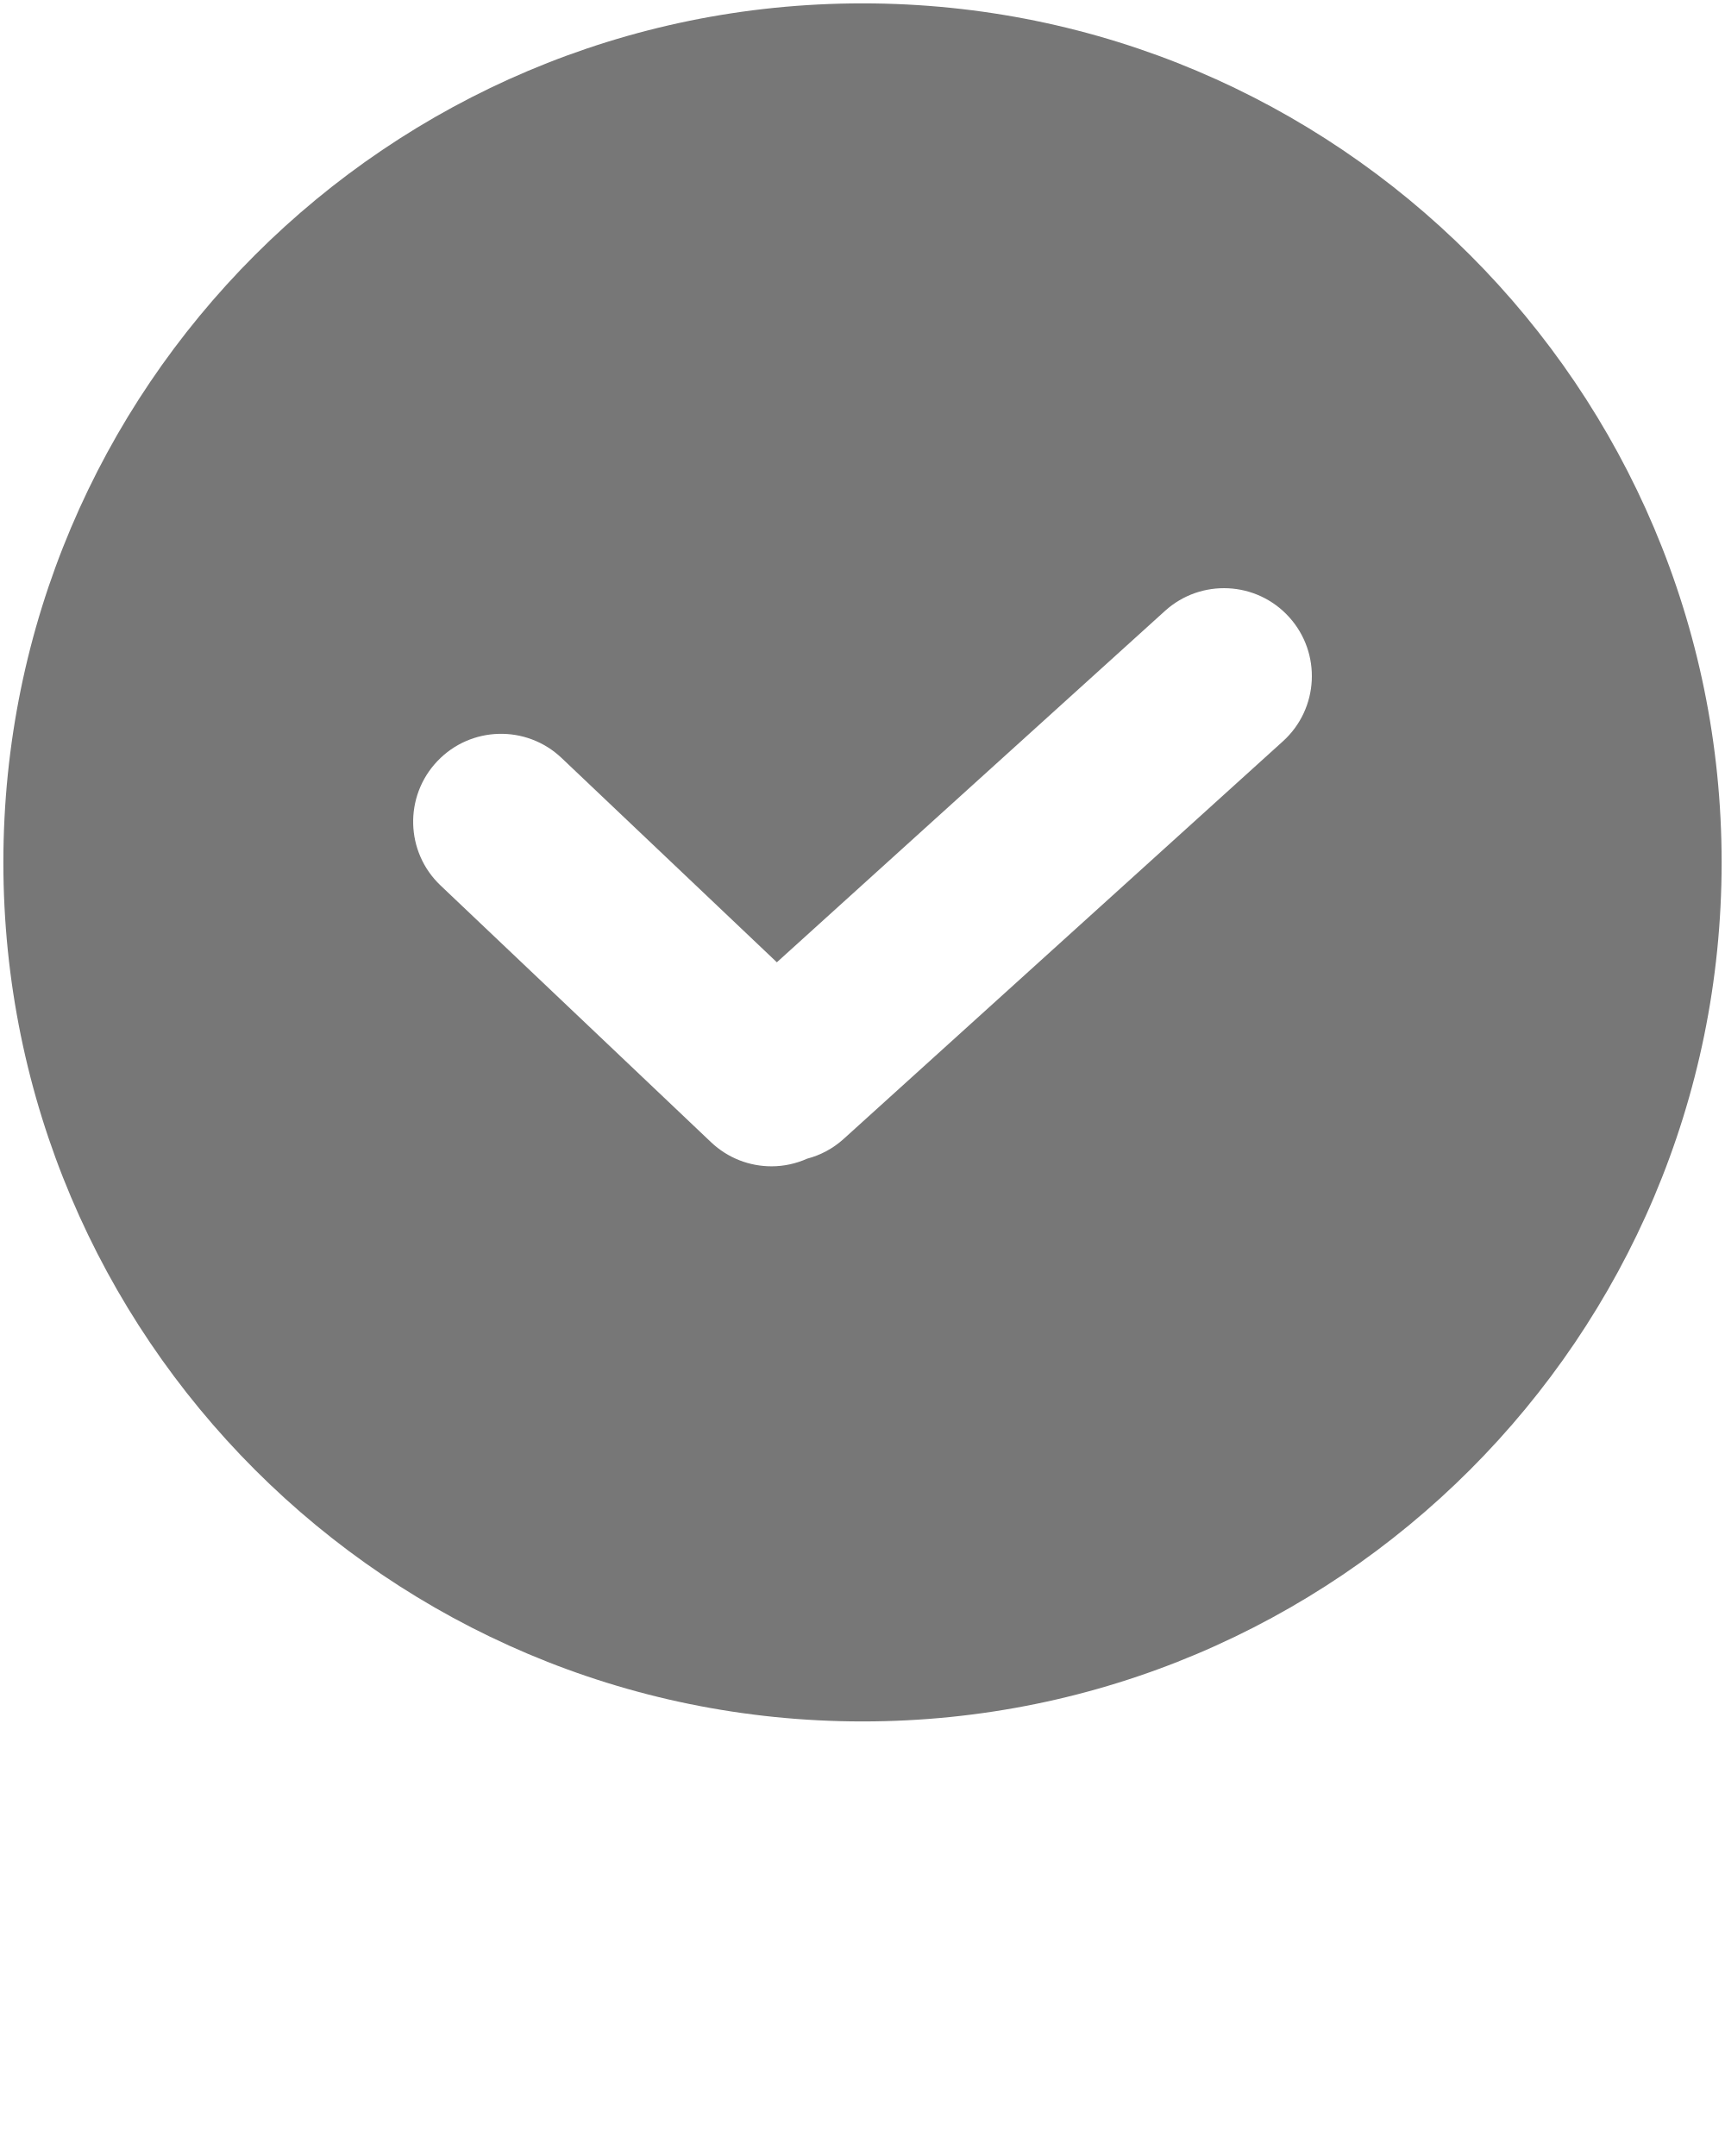
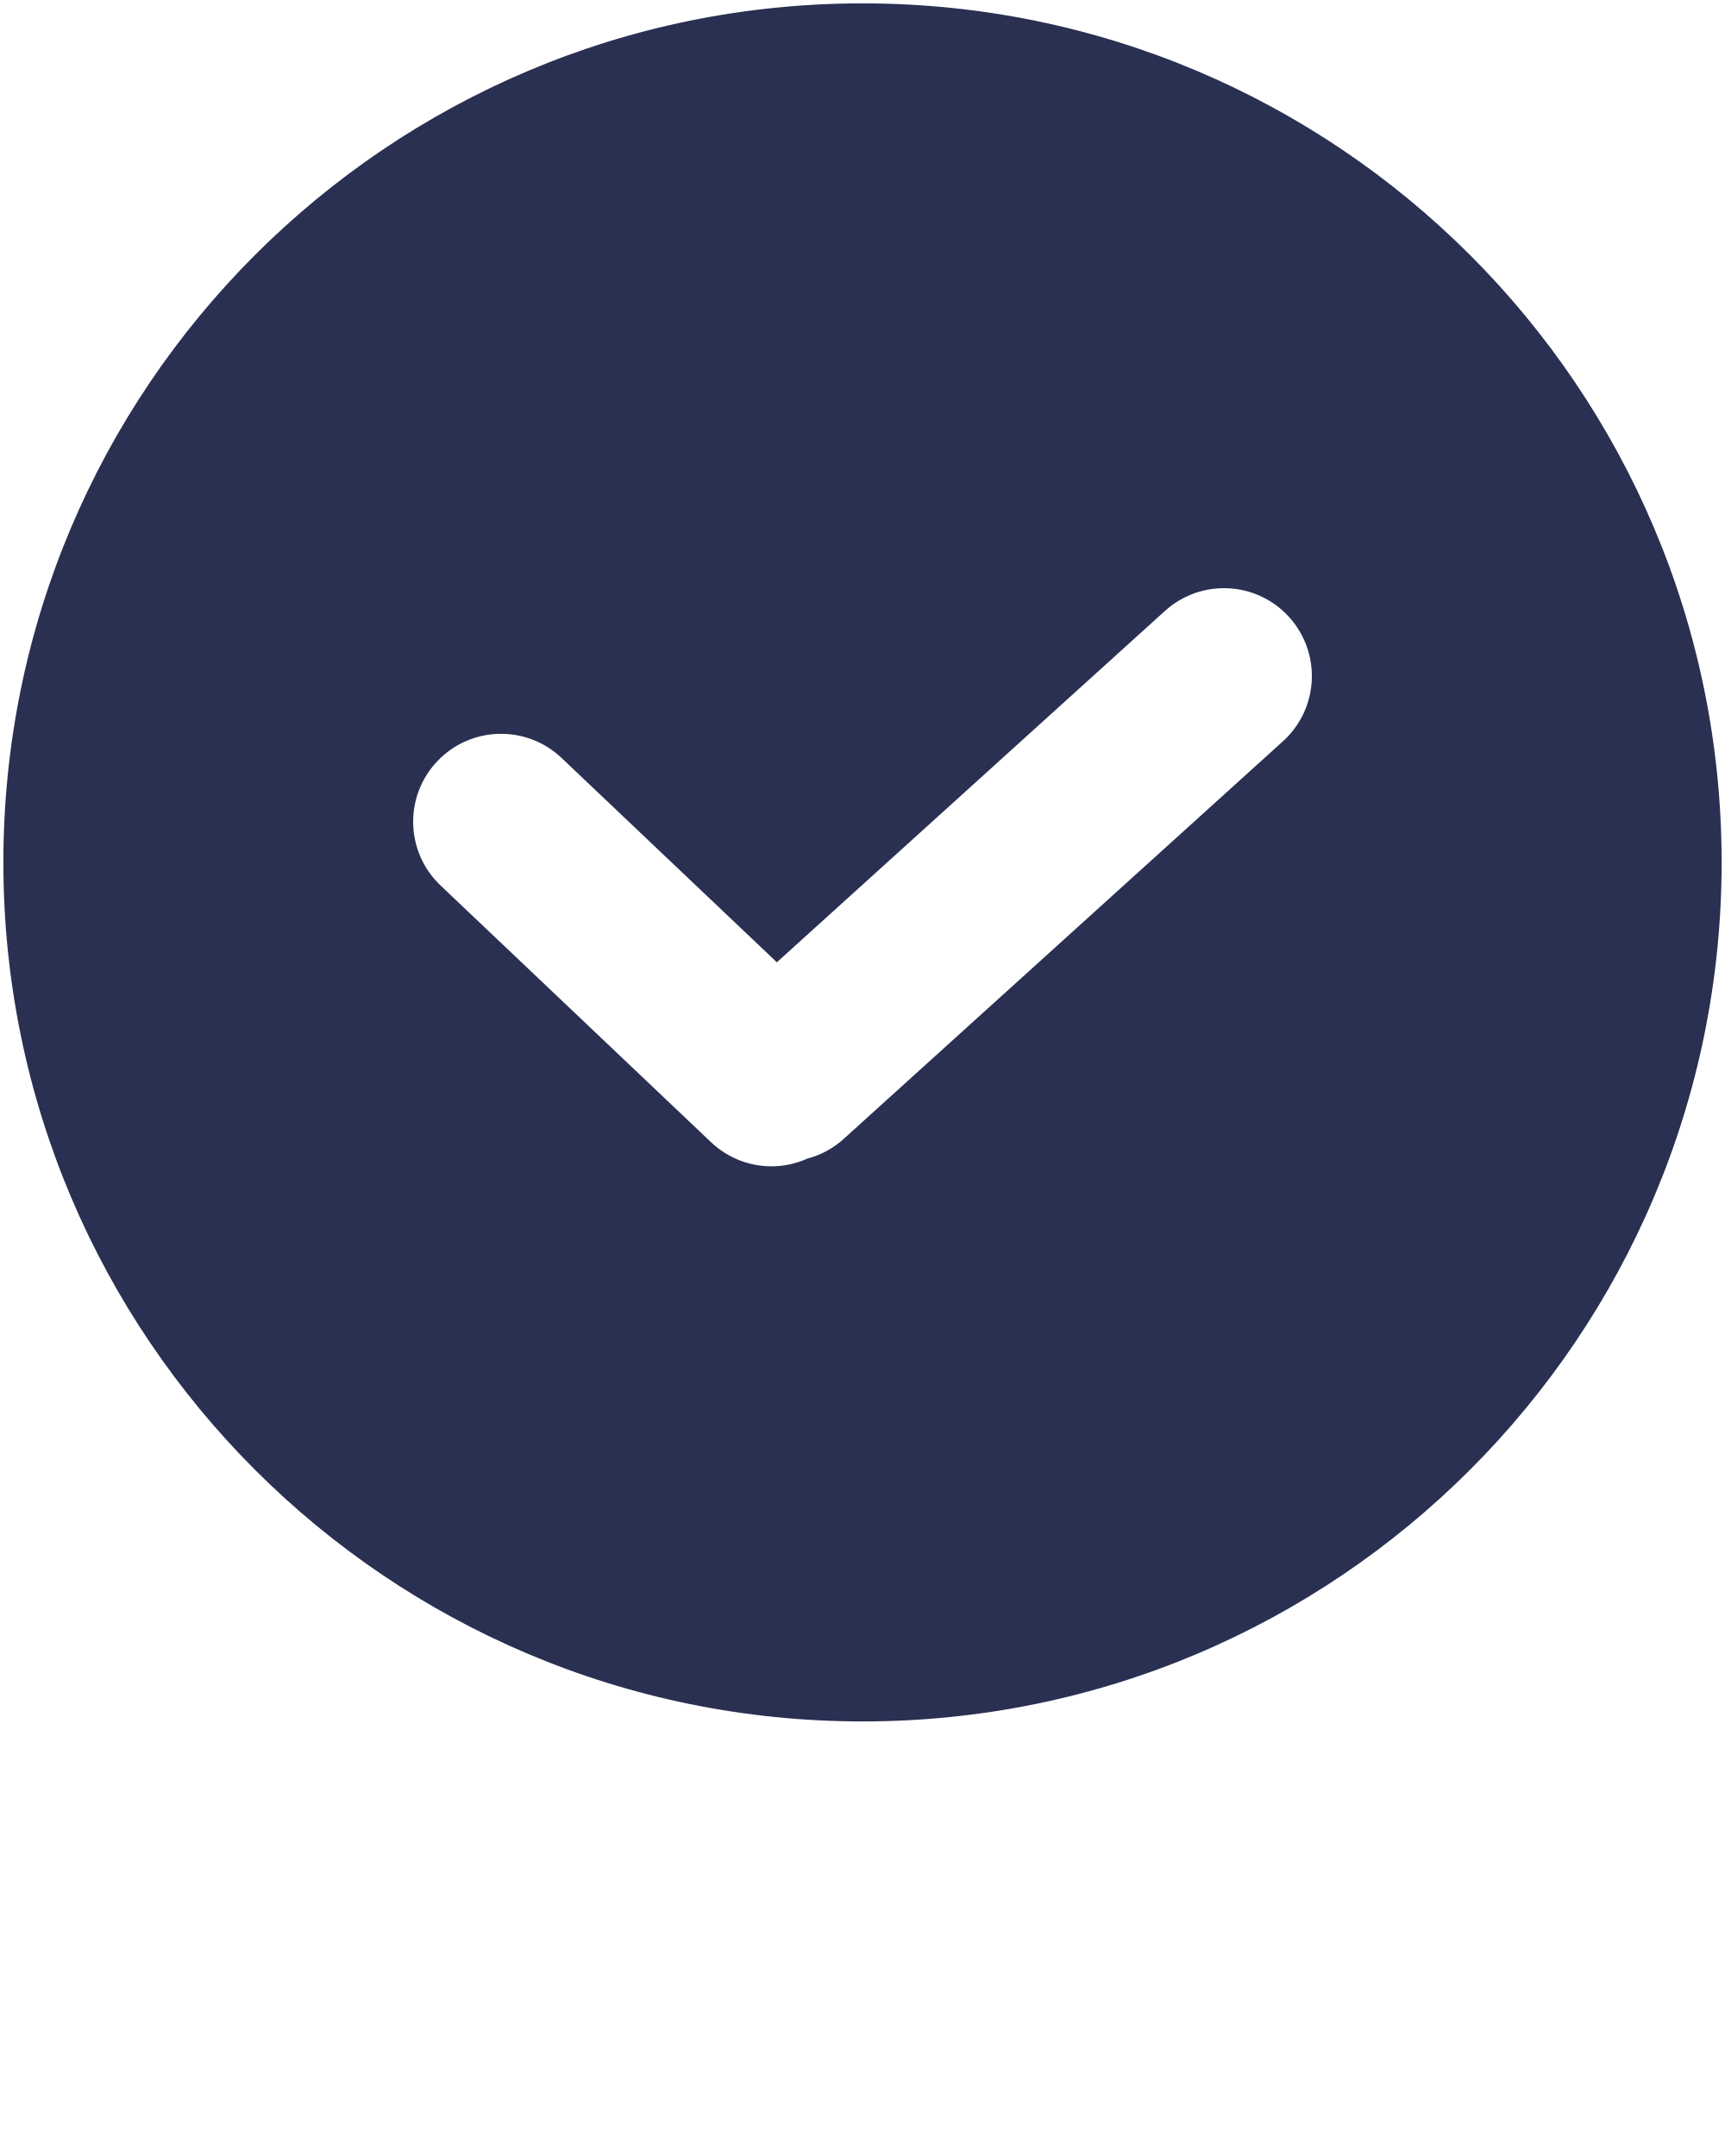
- <svg xmlns="http://www.w3.org/2000/svg" version="1.1" x="0px" y="0px" viewBox="0 0 512 640" enable-background="new 0 0 512 512" fill="#777777" xml:space="preserve">
+ <svg xmlns="http://www.w3.org/2000/svg" version="1.1" x="0px" y="0px" viewBox="0 0 512 640" enable-background="new 0 0 512 512" fill="#2a3052" xml:space="preserve">
  <g>
    <g>
      <path d="M256,1C115.167,1,1,115.167,1,256s114.167,255,255,255s255-114.167,255-255S396.833,1,256,1z M380.802,220.035    L250.419,338.073c-3.196,2.897-6.922,4.845-10.824,5.868c-3.364,1.499-6.975,2.275-10.6,2.275c-6.45,0-12.91-2.377-17.962-7.169    l-80.277-76.204c-10.45-9.921-10.877-26.433-0.957-36.883c9.911-10.45,26.428-10.882,36.883-0.961l63.898,60.653l115.199-104.304    c10.679-9.67,27.178-8.854,36.848,1.829C392.296,193.862,391.48,210.36,380.802,220.035z" />
    </g>
  </g>
</svg>
